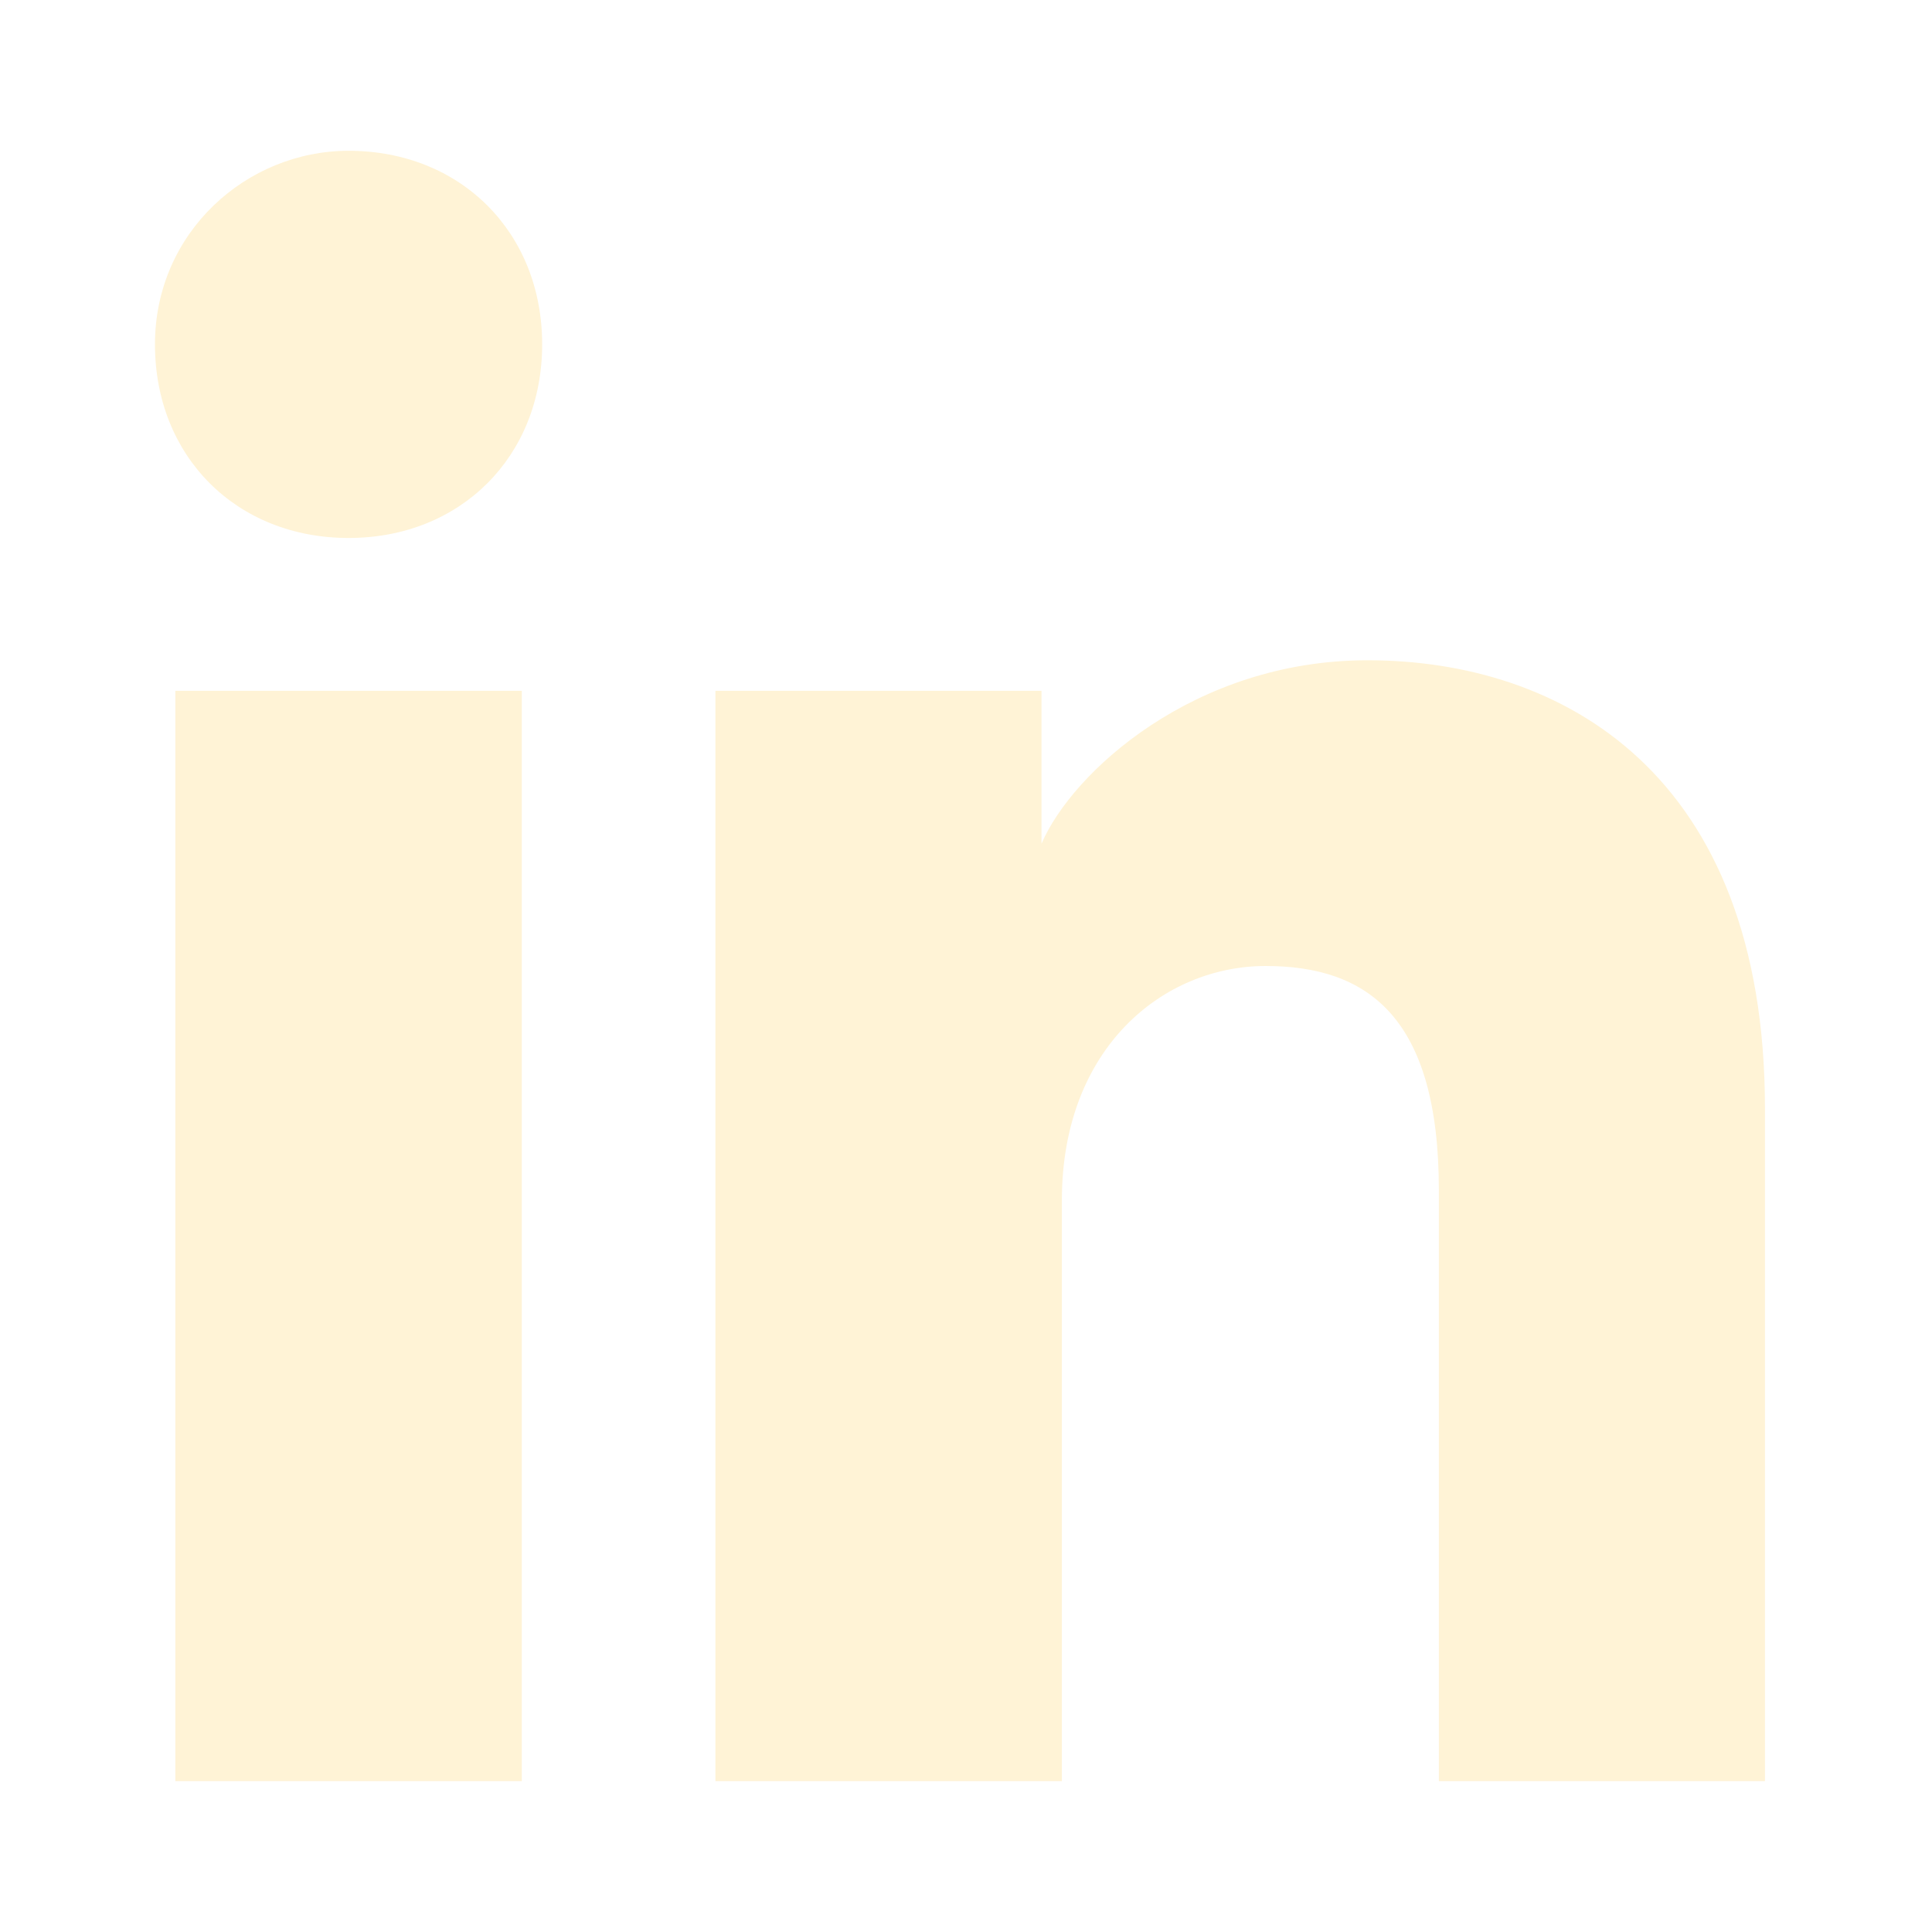
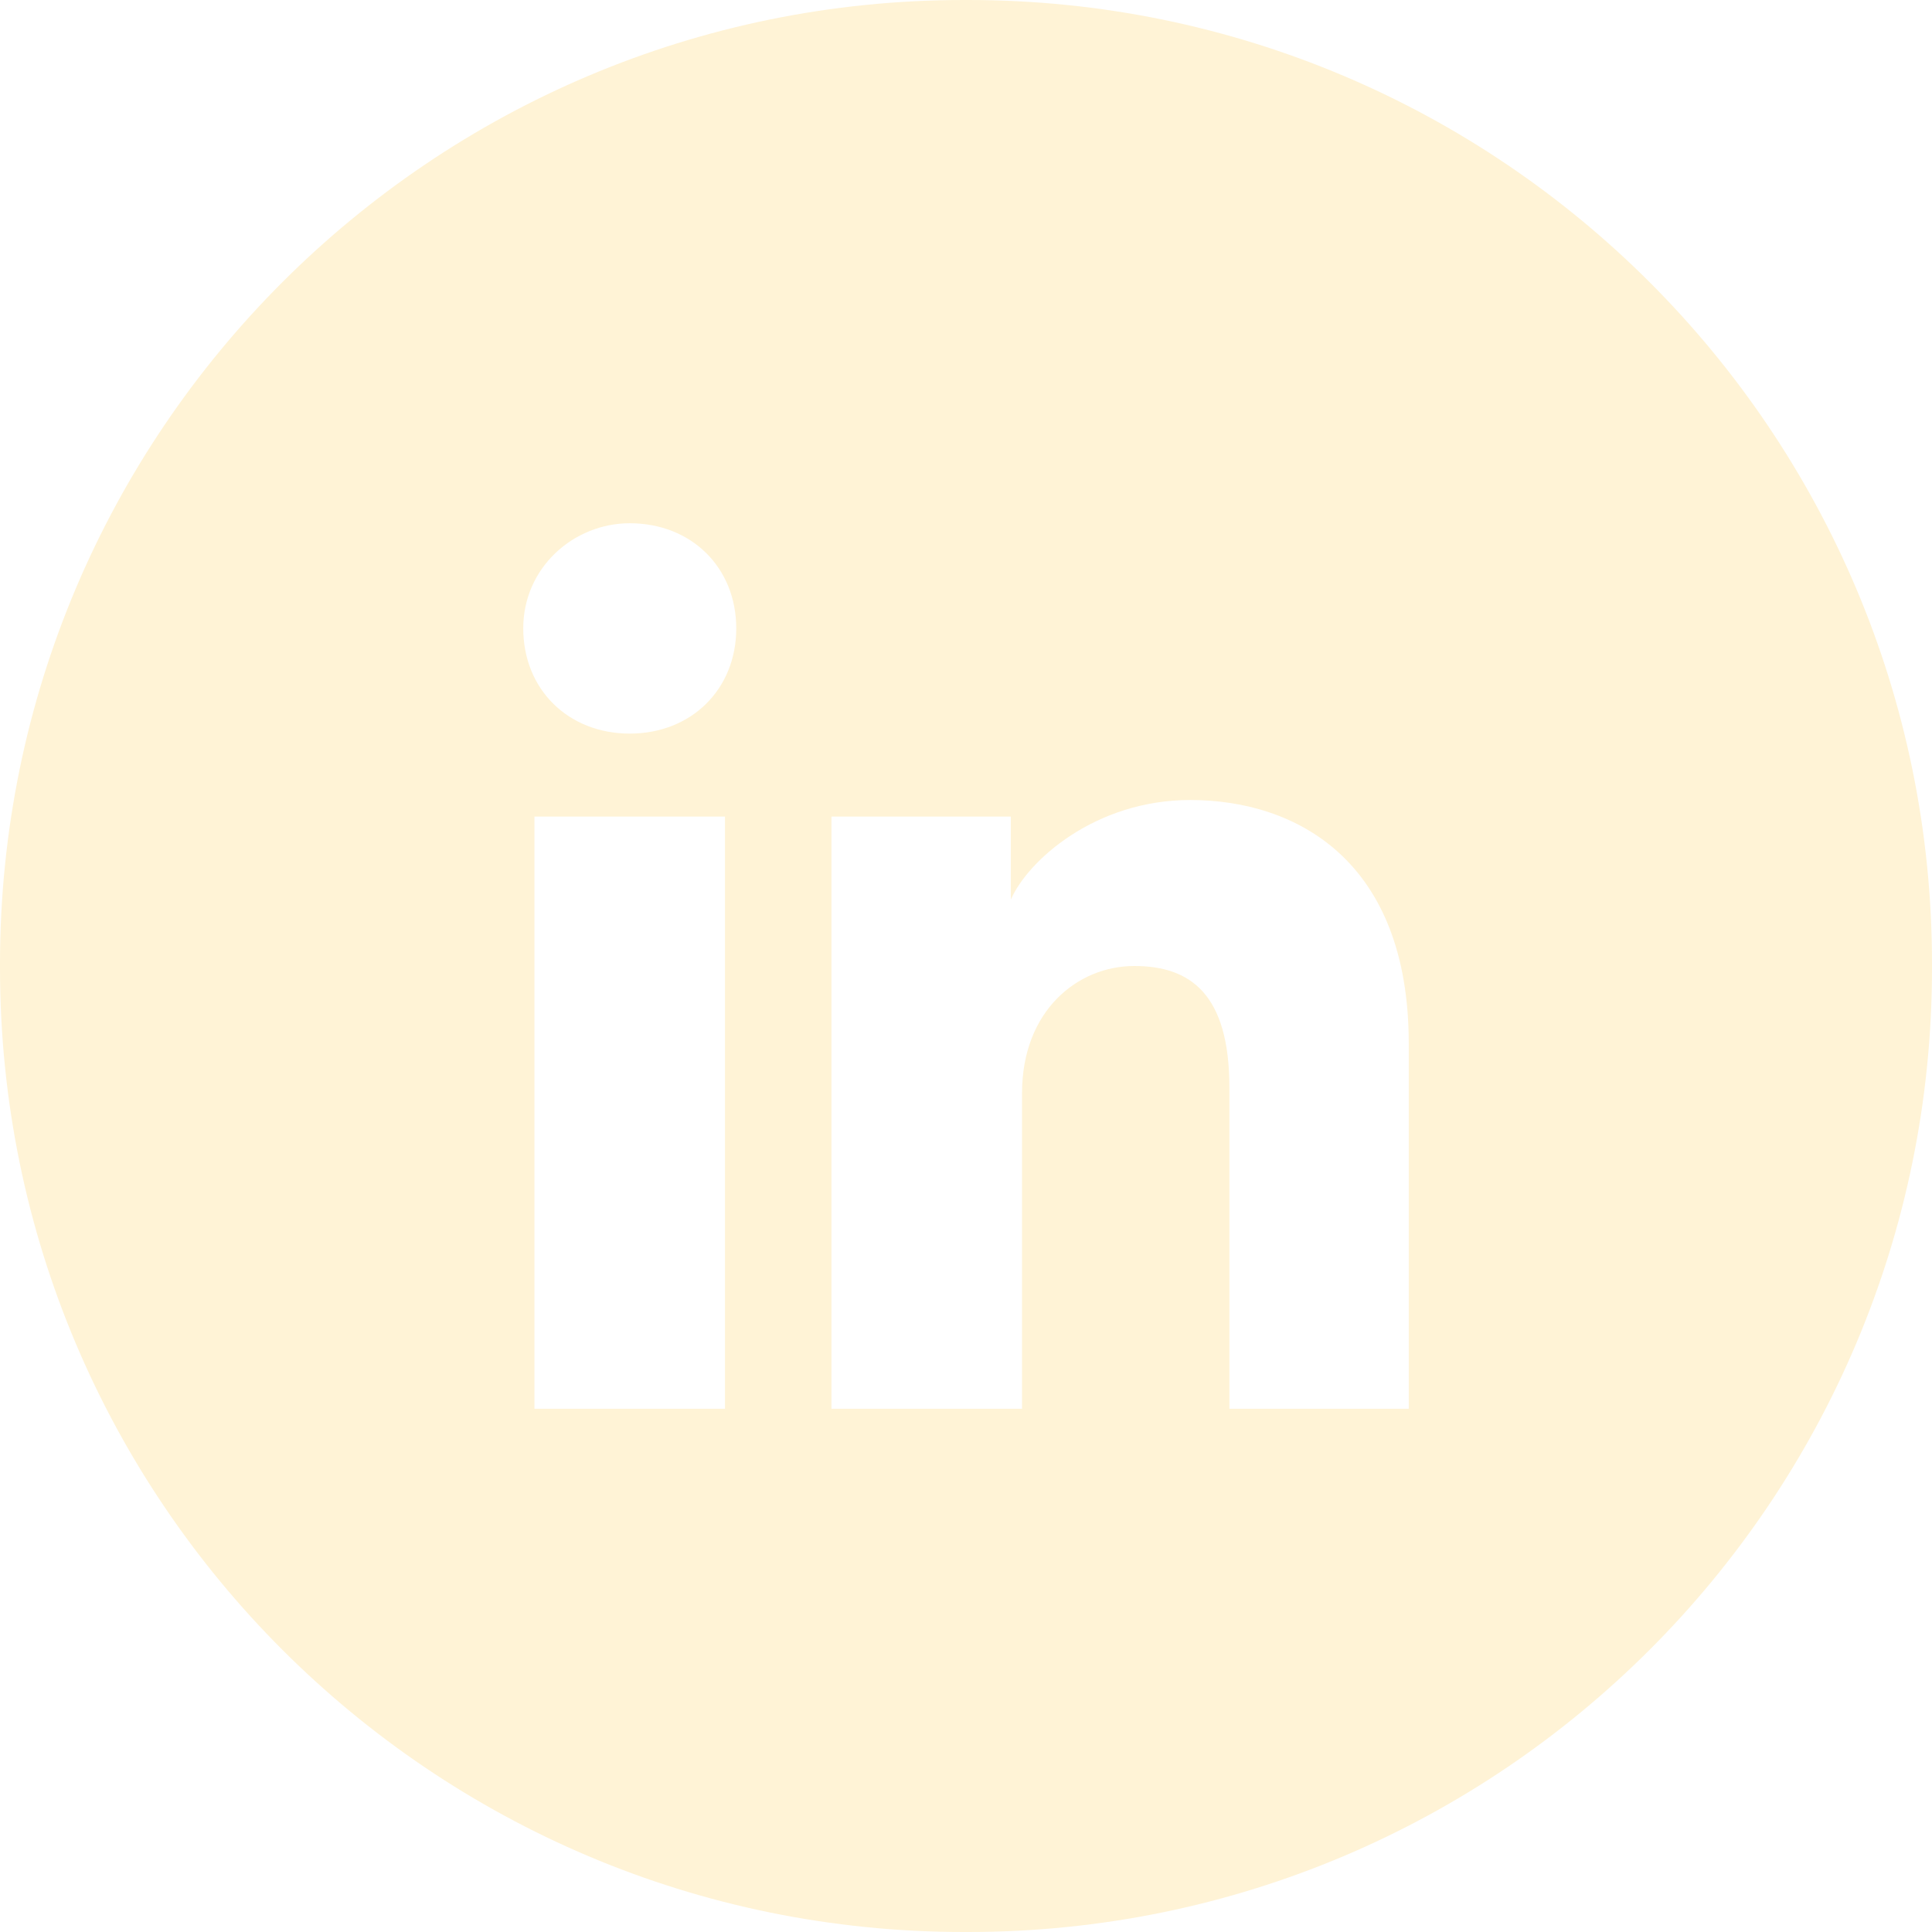
<svg xmlns="http://www.w3.org/2000/svg" width="24" height="24" viewBox="0 0 24 24" fill="none">
-   <path fill-rule="evenodd" clip-rule="evenodd" d="M2.178 8.582V22.126H6.482V8.582H2.178ZM1.925 4.278C1.925 5.671 2.937 6.683 4.33 6.683C5.722 6.683 6.735 5.671 6.735 4.278C6.735 2.886 5.722 1.873 4.33 1.873C3.064 1.873 1.925 2.886 1.925 4.278ZM17.874 22.126H21.925V13.772C21.925 9.595 19.393 8.202 16.988 8.202C14.836 8.202 13.317 9.595 12.938 10.481V8.582H8.887V22.126H13.191V14.911C13.191 13.012 14.456 12 15.722 12C16.988 12 17.874 12.633 17.874 14.784V22.126Z" fill="#FFF3D6" />
+   <path fill-rule="evenodd" clip-rule="evenodd" d="M11.973 0H12.027C18.64 0 24 5.36 24 11.973V12.027C24 18.64 18.64 24 12.027 24H11.973C5.36 24 0 18.64 0 12.027V11.973C0 5.36 5.36 0 11.973 0ZM6.639 17.5V10.144H9.006V17.5H6.639ZM7.823 9.113C7.057 9.113 6.5 8.562 6.5 7.806C6.5 7.05 7.127 6.5 7.823 6.5C8.589 6.5 9.146 7.05 9.146 7.806C9.146 8.562 8.589 9.113 7.823 9.113ZM17.5 17.5H15.272V13.512C15.272 12.344 14.785 12 14.089 12C13.392 12 12.696 12.55 12.696 13.581V17.5H10.329V10.144H12.557V11.175C12.766 10.694 13.601 9.938 14.785 9.938C16.108 9.938 17.5 10.694 17.5 12.963V17.5Z" fill="#FFF3D6" />
</svg>
